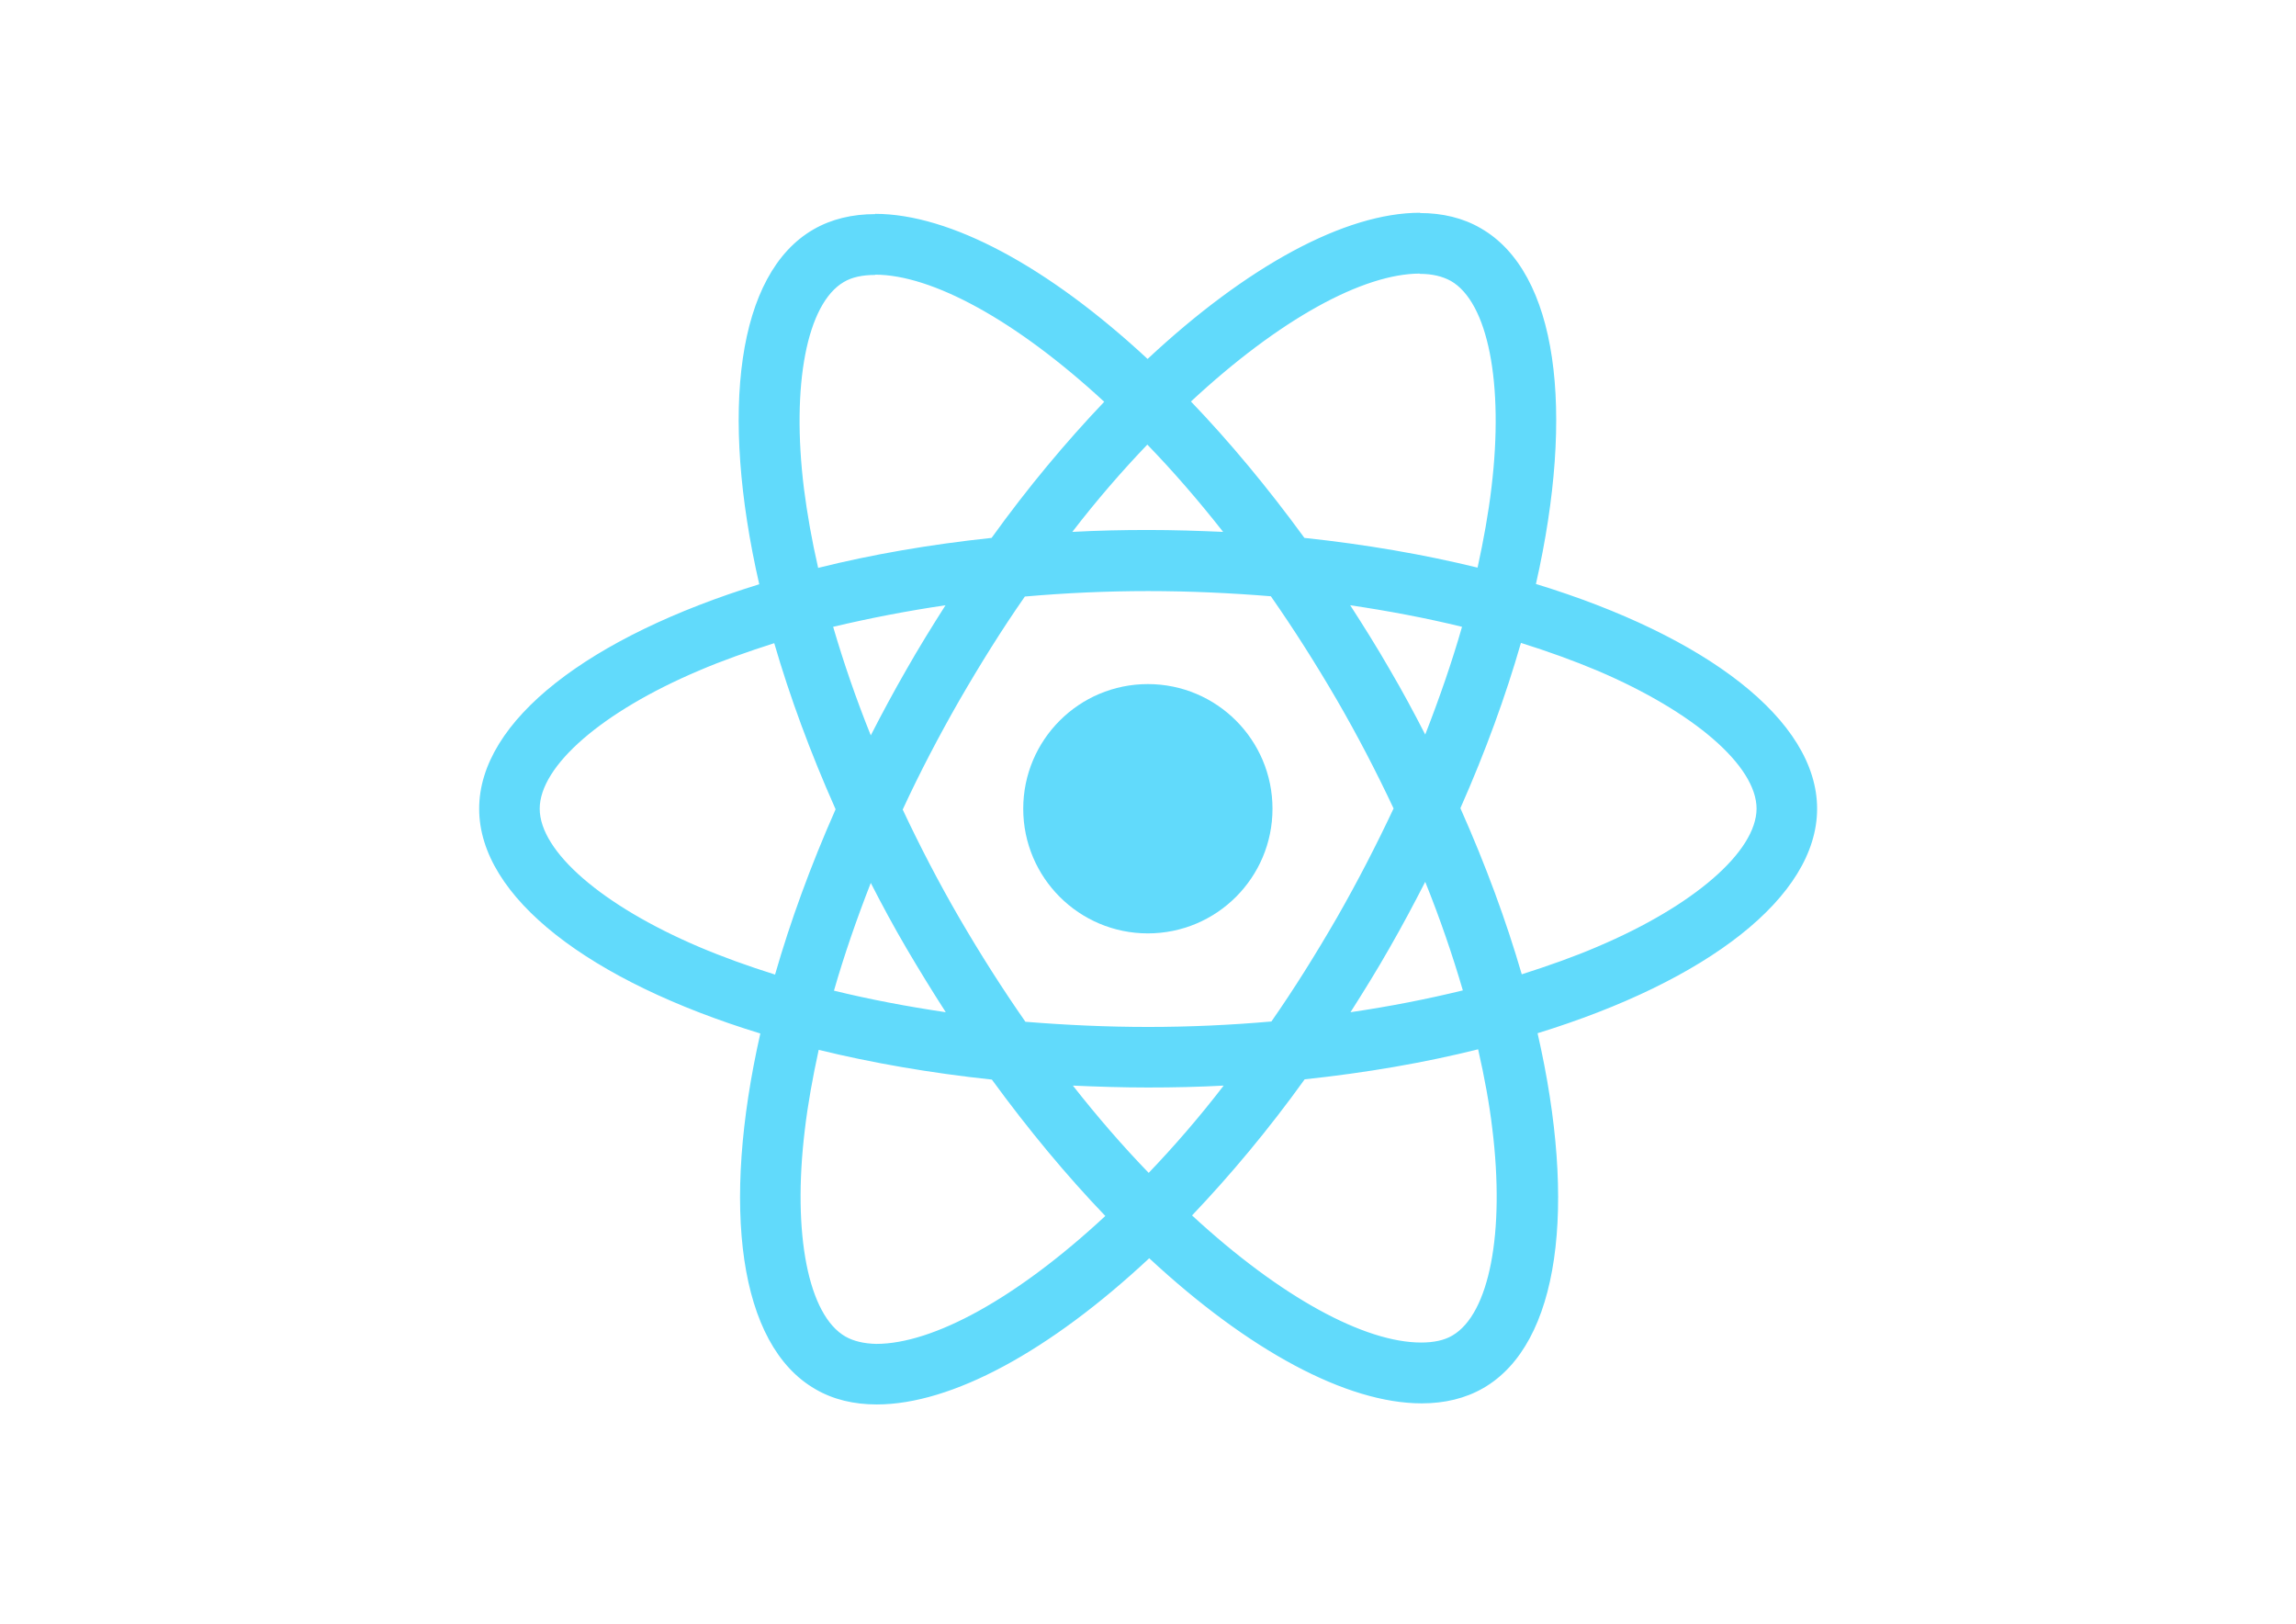
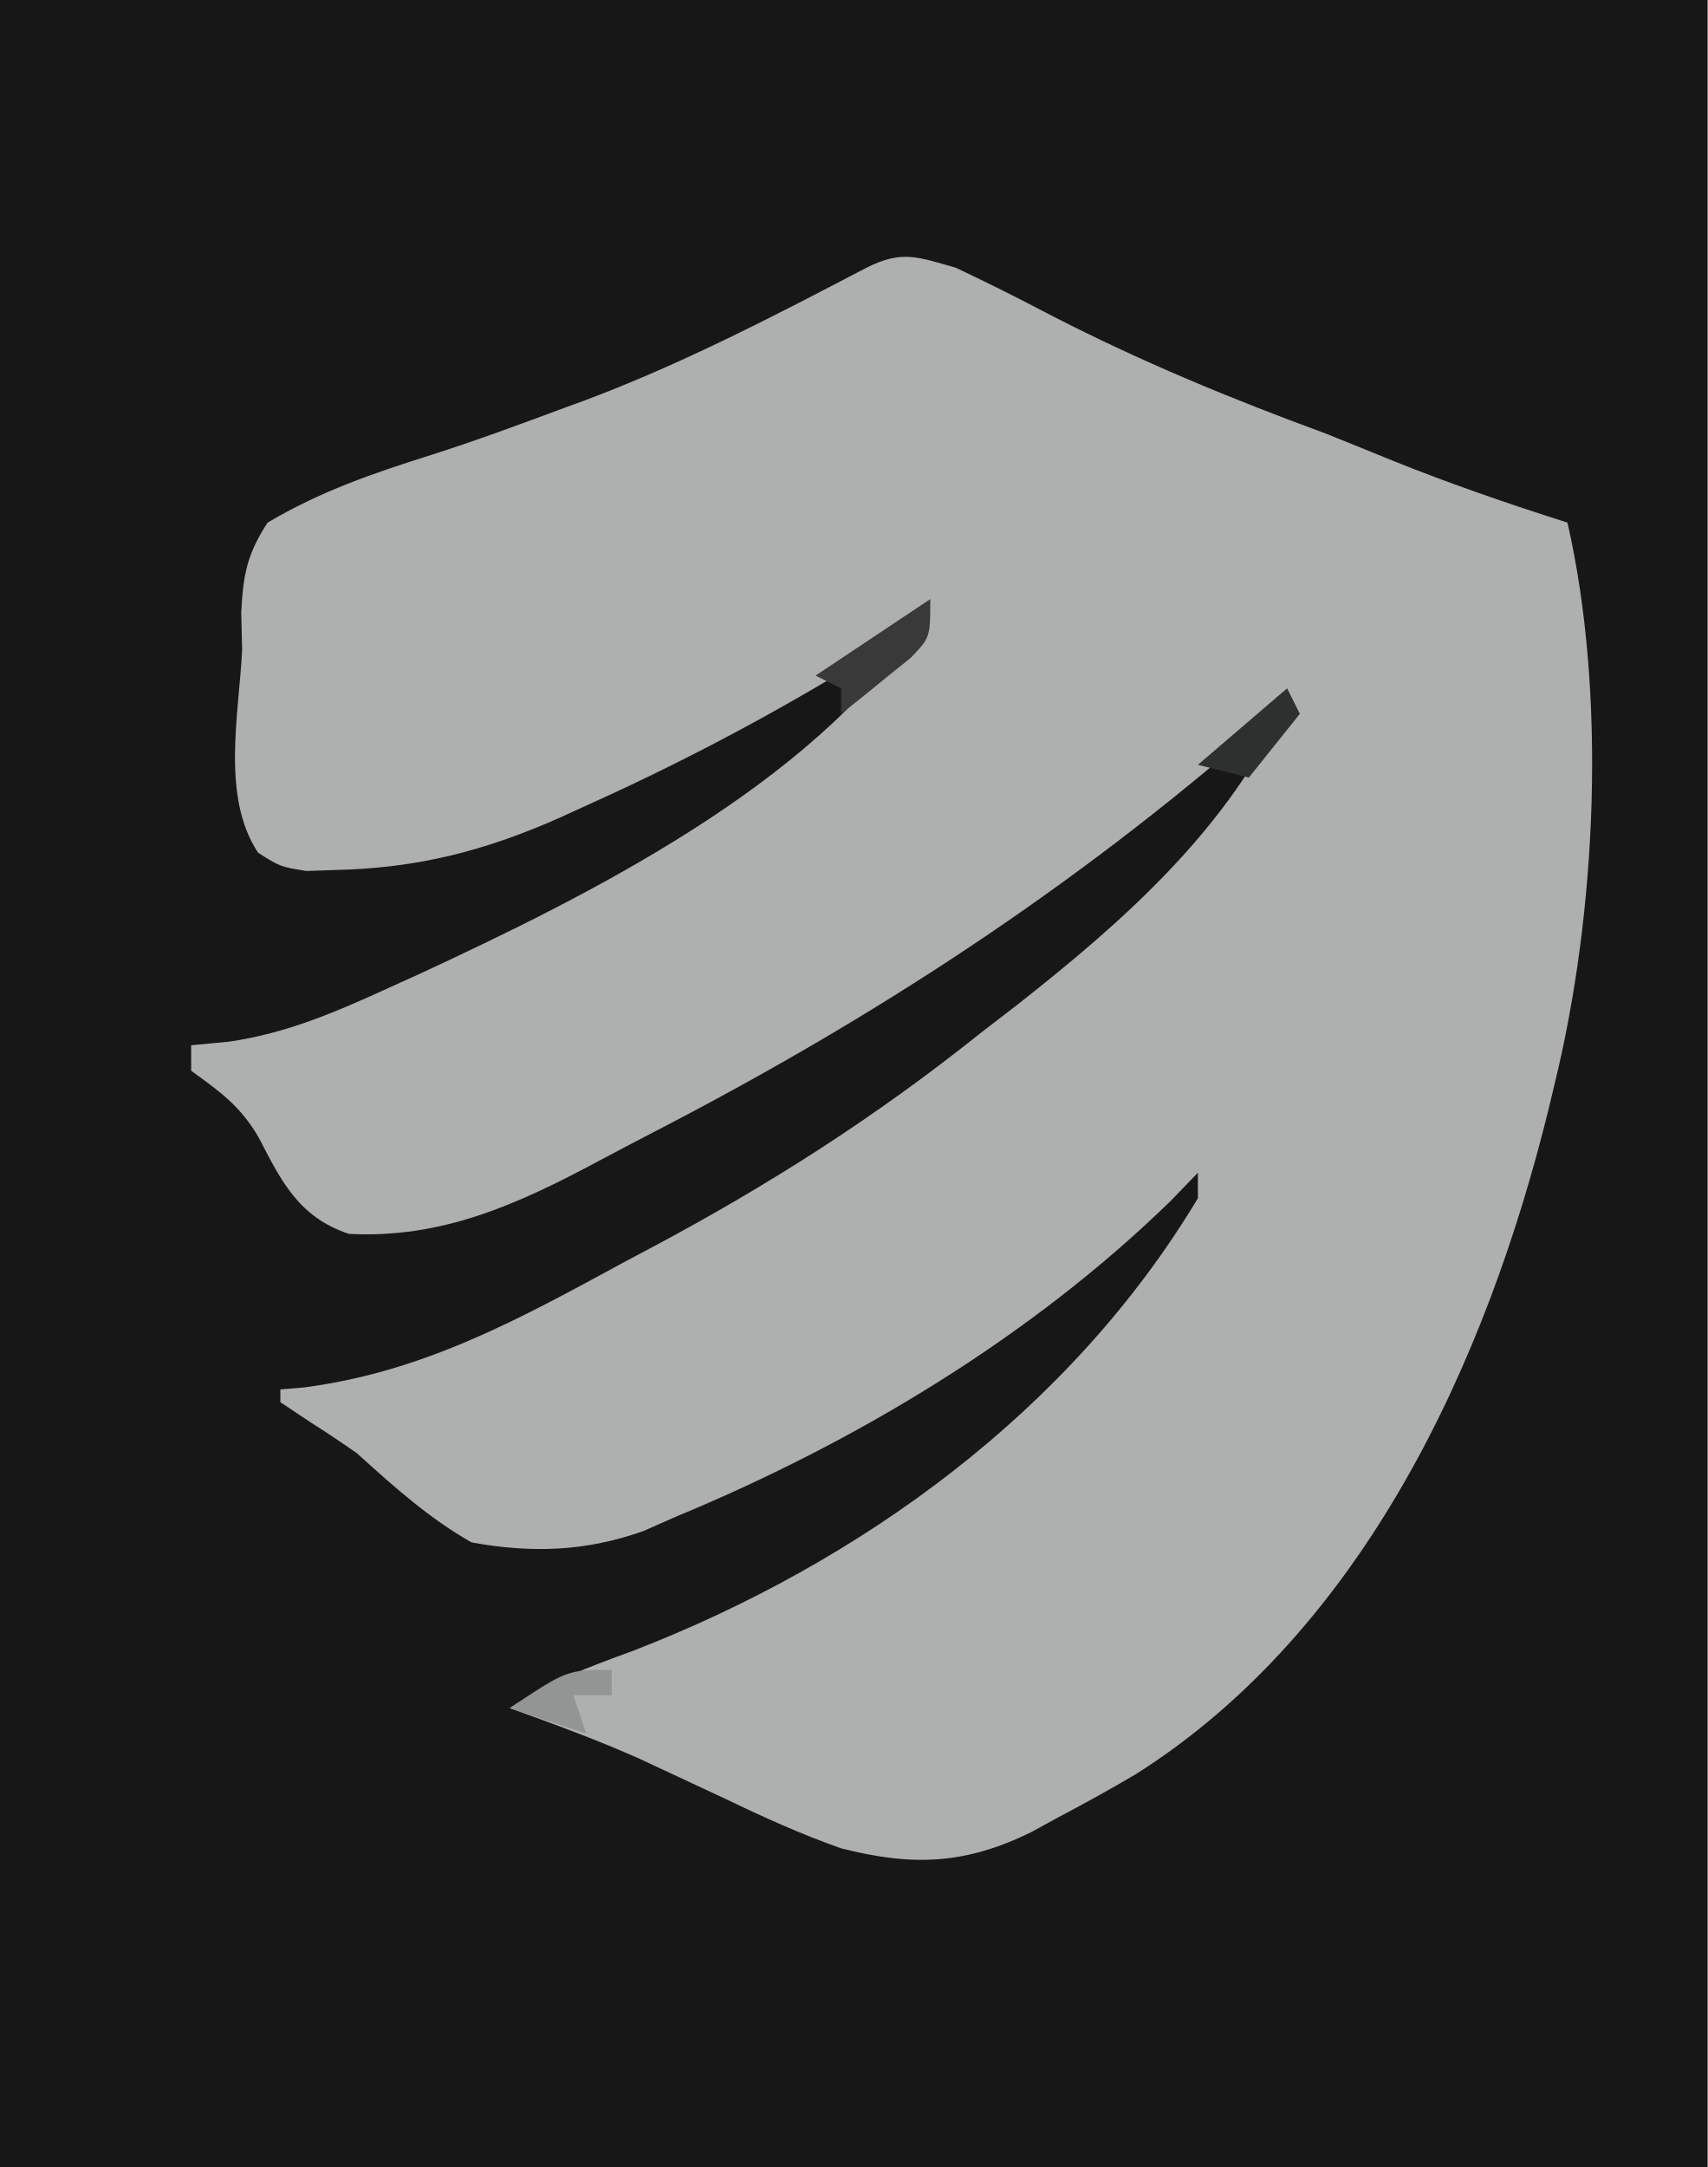
- <svg xmlns="http://www.w3.org/2000/svg" viewBox="0 0 841.9 595.3">
-   <g fill="#61DAFB">
-     <path d="M666.3 296.5c0-32.5-40.7-63.3-103.1-82.4 14.4-63.6 8-114.2-20.2-130.4-6.5-3.8-14.1-5.6-22.4-5.6v22.3c4.6 0 8.3.9 11.4 2.6 13.6 7.8 19.5 37.5 14.9 75.7-1.1 9.4-2.9 19.3-5.1 29.4-19.6-4.8-41-8.5-63.5-10.9-13.5-18.5-27.5-35.3-41.6-50 32.6-30.3 63.2-46.9 84-46.9V78c-27.5 0-63.5 19.6-99.9 53.6-36.4-33.8-72.4-53.2-99.9-53.2v22.3c20.7 0 51.4 16.5 84 46.6-14 14.7-28 31.4-41.3 49.9-22.6 2.4-44 6.1-63.6 11-2.3-10-4-19.7-5.2-29-4.7-38.2 1.1-67.9 14.6-75.8 3-1.8 6.9-2.6 11.5-2.6V78.5c-8.4 0-16 1.8-22.6 5.6-28.1 16.2-34.4 66.7-19.9 130.1-62.2 19.2-102.7 49.9-102.7 82.3 0 32.5 40.7 63.3 103.1 82.4-14.4 63.6-8 114.2 20.2 130.4 6.5 3.8 14.1 5.6 22.5 5.6 27.5 0 63.5-19.6 99.9-53.6 36.4 33.8 72.4 53.2 99.9 53.2 8.4 0 16-1.8 22.6-5.6 28.1-16.2 34.4-66.7 19.9-130.1 62-19.1 102.5-49.9 102.5-82.3zm-130.2-66.7c-3.7 12.9-8.3 26.2-13.5 39.5-4.1-8-8.4-16-13.1-24-4.6-8-9.5-15.8-14.4-23.4 14.2 2.1 27.9 4.7 41 7.9zm-45.8 106.5c-7.8 13.5-15.8 26.3-24.1 38.2-14.9 1.3-30 2-45.2 2-15.1 0-30.2-.7-45-1.9-8.3-11.9-16.4-24.6-24.2-38-7.6-13.1-14.5-26.4-20.8-39.8 6.2-13.4 13.2-26.8 20.7-39.9 7.8-13.5 15.8-26.3 24.1-38.2 14.9-1.3 30-2 45.2-2 15.1 0 30.2.7 45 1.9 8.3 11.9 16.4 24.6 24.2 38 7.6 13.1 14.5 26.4 20.8 39.8-6.3 13.4-13.2 26.8-20.7 39.9zm32.3-13c5.4 13.4 10 26.8 13.8 39.8-13.1 3.2-26.9 5.9-41.2 8 4.9-7.7 9.8-15.6 14.4-23.7 4.6-8 8.9-16.1 13-24.1zM421.2 430c-9.3-9.6-18.6-20.3-27.8-32 9 .4 18.2.7 27.5.7 9.4 0 18.7-.2 27.8-.7-9 11.7-18.3 22.4-27.5 32zm-74.4-58.9c-14.2-2.1-27.9-4.7-41-7.9 3.7-12.9 8.3-26.2 13.5-39.5 4.1 8 8.4 16 13.1 24 4.7 8 9.5 15.8 14.4 23.4zM420.7 163c9.3 9.6 18.6 20.3 27.8 32-9-.4-18.2-.7-27.5-.7-9.4 0-18.7.2-27.8.7 9-11.7 18.3-22.4 27.5-32zm-74 58.9c-4.9 7.7-9.8 15.6-14.4 23.7-4.6 8-8.9 16-13 24-5.4-13.4-10-26.8-13.8-39.8 13.1-3.1 26.9-5.8 41.2-7.9zm-90.5 125.2c-35.4-15.1-58.3-34.9-58.3-50.6 0-15.7 22.9-35.6 58.3-50.6 8.6-3.7 18-7 27.7-10.1 5.7 19.6 13.2 40 22.5 60.9-9.2 20.8-16.6 41.1-22.2 60.6-9.9-3.1-19.3-6.5-28-10.2zM310 490c-13.6-7.8-19.5-37.5-14.9-75.7 1.1-9.4 2.9-19.3 5.1-29.4 19.6 4.8 41 8.5 63.5 10.9 13.5 18.5 27.5 35.3 41.6 50-32.6 30.3-63.2 46.9-84 46.9-4.5-.1-8.3-1-11.3-2.7zm237.2-76.2c4.7 38.2-1.1 67.9-14.6 75.8-3 1.8-6.9 2.6-11.5 2.6-20.7 0-51.4-16.5-84-46.6 14-14.7 28-31.4 41.3-49.9 22.6-2.4 44-6.1 63.6-11 2.3 10.1 4.1 19.8 5.2 29.1zm38.5-66.7c-8.6 3.7-18 7-27.7 10.1-5.7-19.6-13.2-40-22.5-60.9 9.2-20.8 16.6-41.1 22.2-60.6 9.9 3.1 19.3 6.5 28.1 10.2 35.4 15.1 58.3 34.9 58.3 50.6-.1 15.7-23 35.6-58.4 50.6zM320.8 78.4z" />
-     <circle cx="420.9" cy="296.5" r="45.7" />
-     <path d="M520.5 78.1z" />
-   </g>
+ <svg xmlns="http://www.w3.org/2000/svg" version="1.1" width="134" height="170">
+   <path d="M0 0 C44.22 0 88.44 0 134 0 C134 56.1 134 112.2 134 170 C89.78 170 45.56 170 0 170 C0 113.9 0 57.8 0 0 Z " fill="#171717" transform="translate(0,0)" />
+   <path d="M0 0 C2.54 1.203 5.017 2.441 7.5 3.75 C14.506 7.352 21.601 10.287 29 13 C30.753 13.702 32.503 14.41 34.25 15.125 C38.772 16.949 43.356 18.519 48 20 C51.08 33.482 50.29 50.565 47 64 C46.849 64.631 46.699 65.262 46.543 65.912 C41.668 85.787 32.003 106.875 14.136 118.179 C12.097 119.386 10.033 120.518 7.938 121.625 C7.289 121.98 6.641 122.336 5.973 122.702 C0.76 125.28 -3.382 125.428 -9 124 C-12.123 122.903 -15.082 121.56 -18.062 120.125 C-19.573 119.417 -21.085 118.711 -22.598 118.008 C-23.324 117.669 -24.049 117.33 -24.797 116.981 C-28.143 115.491 -31.556 114.243 -35 113 C-31.818 110.879 -28.902 109.812 -25.312 108.5 C-7.423 101.572 9.025 89.635 19 73 C19 72.34 19 71.68 19 71 C18.288 71.736 17.577 72.472 16.844 73.23 C5.884 83.905 -7.924 92.18 -22 98 C-22.82 98.362 -23.64 98.724 -24.484 99.098 C-29.004 100.719 -33.288 100.86 -38 100 C-41.395 98.067 -44.111 95.609 -47 93 C-48.17 92.183 -49.355 91.386 -50.562 90.625 C-51.367 90.089 -52.171 89.552 -53 89 C-53 88.67 -53 88.34 -53 88 C-52.392 87.948 -51.783 87.897 -51.156 87.844 C-41.733 86.624 -34.224 82.467 -26 78 C-25.311 77.634 -24.623 77.268 -23.914 76.892 C-14.658 71.971 -6.205 66.569 2 60 C2.935 59.281 3.869 58.561 4.832 57.82 C13.3 51.164 21.464 43.929 26 34 C25.259 34.655 24.518 35.31 23.754 35.984 C9.168 48.702 -6.36 58.843 -23.547 67.731 C-25.058 68.513 -26.566 69.302 -28.066 70.104 C-34.399 73.489 -40.314 76.179 -47.625 75.797 C-51.508 74.494 -52.873 71.786 -54.684 68.262 C-56.138 65.763 -57.687 64.675 -60 63 C-60 62.34 -60 61.68 -60 61 C-59.02 60.907 -58.041 60.814 -57.031 60.719 C-52.51 60.065 -48.633 58.388 -44.5 56.5 C-43.715 56.144 -42.929 55.788 -42.12 55.421 C-28.795 49.244 -11.314 40.559 -3 28 C-3.851 28.545 -4.702 29.091 -5.578 29.652 C-13.009 34.314 -20.566 38.385 -28.562 42 C-29.407 42.385 -30.251 42.771 -31.12 43.168 C-36.967 45.754 -42.261 47.115 -48.688 47.25 C-49.807 47.289 -49.807 47.289 -50.949 47.328 C-53 47 -53 47 -54.75 45.895 C-57.66 41.483 -56.249 35.062 -56 30 C-56.023 29.032 -56.046 28.064 -56.07 27.066 C-55.917 24.1 -55.633 22.498 -54 20 C-49.902 17.558 -45.663 16.106 -41.127 14.677 C-37.734 13.597 -34.4 12.366 -31.062 11.125 C-30.41 10.886 -29.757 10.647 -29.085 10.401 C-21.434 7.531 -14.233 3.779 -7 0 C-4.205 -1.398 -3.011 -0.844 0 0 Z " fill="#AEAFAF" transform="translate(75,21)" />
+   <path d="M0 0 C0 3 0 3 -1.531 4.605 C-2.181 5.128 -2.831 5.65 -3.5 6.188 C-4.15 6.717 -4.799 7.247 -5.469 7.793 C-5.974 8.191 -6.479 8.59 -7 9 C-7 8.34 -7 7.68 -7 7 C-7.66 6.67 -8.32 6.34 -9 6 C-6.03 4.02 -3.06 2.04 0 0 Z " fill="#393939" transform="translate(73,47)" />
+   <path d="M0 0 C0 0.66 0 1.32 0 2 C-0.99 2 -1.98 2 -3 2 C-2.67 2.99 -2.34 3.98 -2 5 C-3.98 4.34 -5.96 3.68 -8 3 C-3.5 0 -3.5 0 0 0 Z " fill="#939494" transform="translate(48,131)" />
+   <path d="M0 0 C0.33 0.66 0.66 1.32 1 2 C-0.32 3.65 -1.64 5.3 -3 7 C-4.32 6.67 -5.64 6.34 -7 6 C-4.69 4.02 -2.38 2.04 0 0 Z " fill="#2E2F2F" transform="translate(101,54)" />
</svg>
